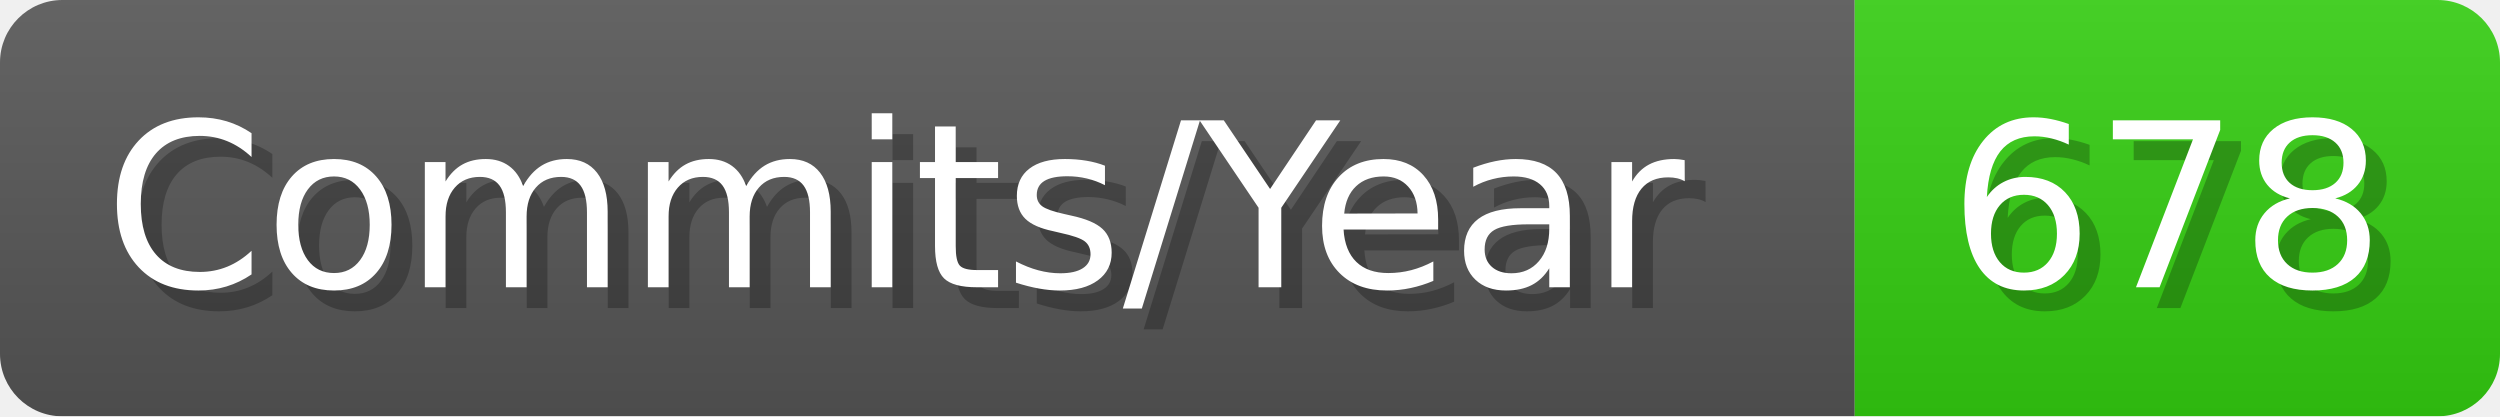
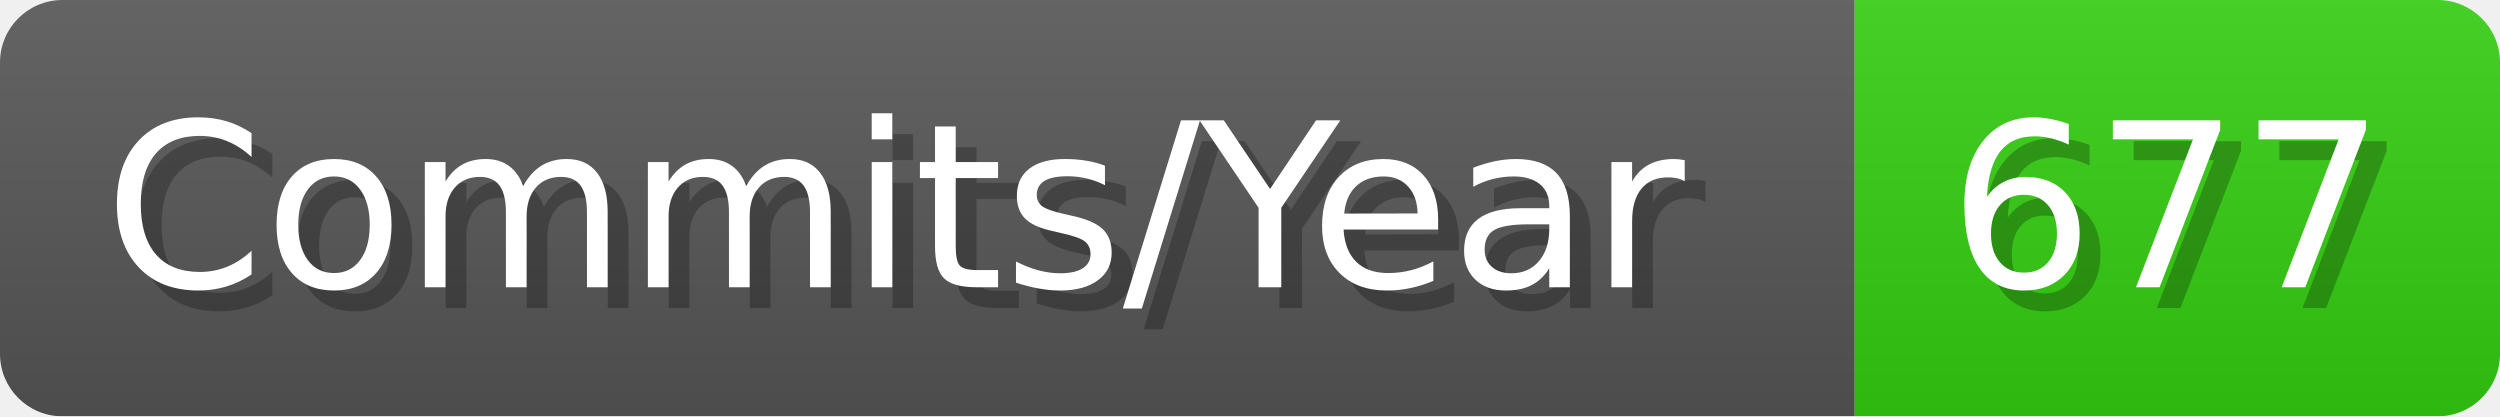
- <svg xmlns="http://www.w3.org/2000/svg" width="120.1" height="20" viewBox="0 0 1201 200" role="img" aria-label="Commits/Year: 678">
+ <svg xmlns="http://www.w3.org/2000/svg" width="120.1" height="20" viewBox="0 0 1201 200" role="img" aria-label="Commits/Year: 677">
  <linearGradient id="aUPdi" x2="0" y2="100%">
    <stop offset="0" stop-opacity=".1" stop-color="#EEE" />
    <stop offset="1" stop-opacity=".1" />
  </linearGradient>
  <mask id="WfAiQ">
    <rect width="1201" height="200" rx="30" fill="#FFF" />
  </mask>
  <g mask="url(#WfAiQ)">
    <rect width="891" height="200" fill="#555" />
    <rect width="310" height="200" fill="#3C1" x="891" />
    <rect width="1201" height="200" fill="url(#aUPdi)" />
  </g>
  <g aria-hidden="true" fill="#fff" text-anchor="start" font-family="Verdana,DejaVu Sans,sans-serif" font-size="110">
    <text x="60" y="148" textLength="791" fill="#000" opacity="0.25">Commits/Year</text>
    <text x="50" y="138" textLength="791">Commits/Year</text>
-     <text x="946" y="148" textLength="210" fill="#000" opacity="0.25">678</text>
-     <text x="936" y="138" textLength="210">678</text>
+     <text x="946" y="148" textLength="210" fill="#000" opacity="0.25">677</text>
+     <text x="936" y="138" textLength="210">677</text>
  </g>
</svg>
